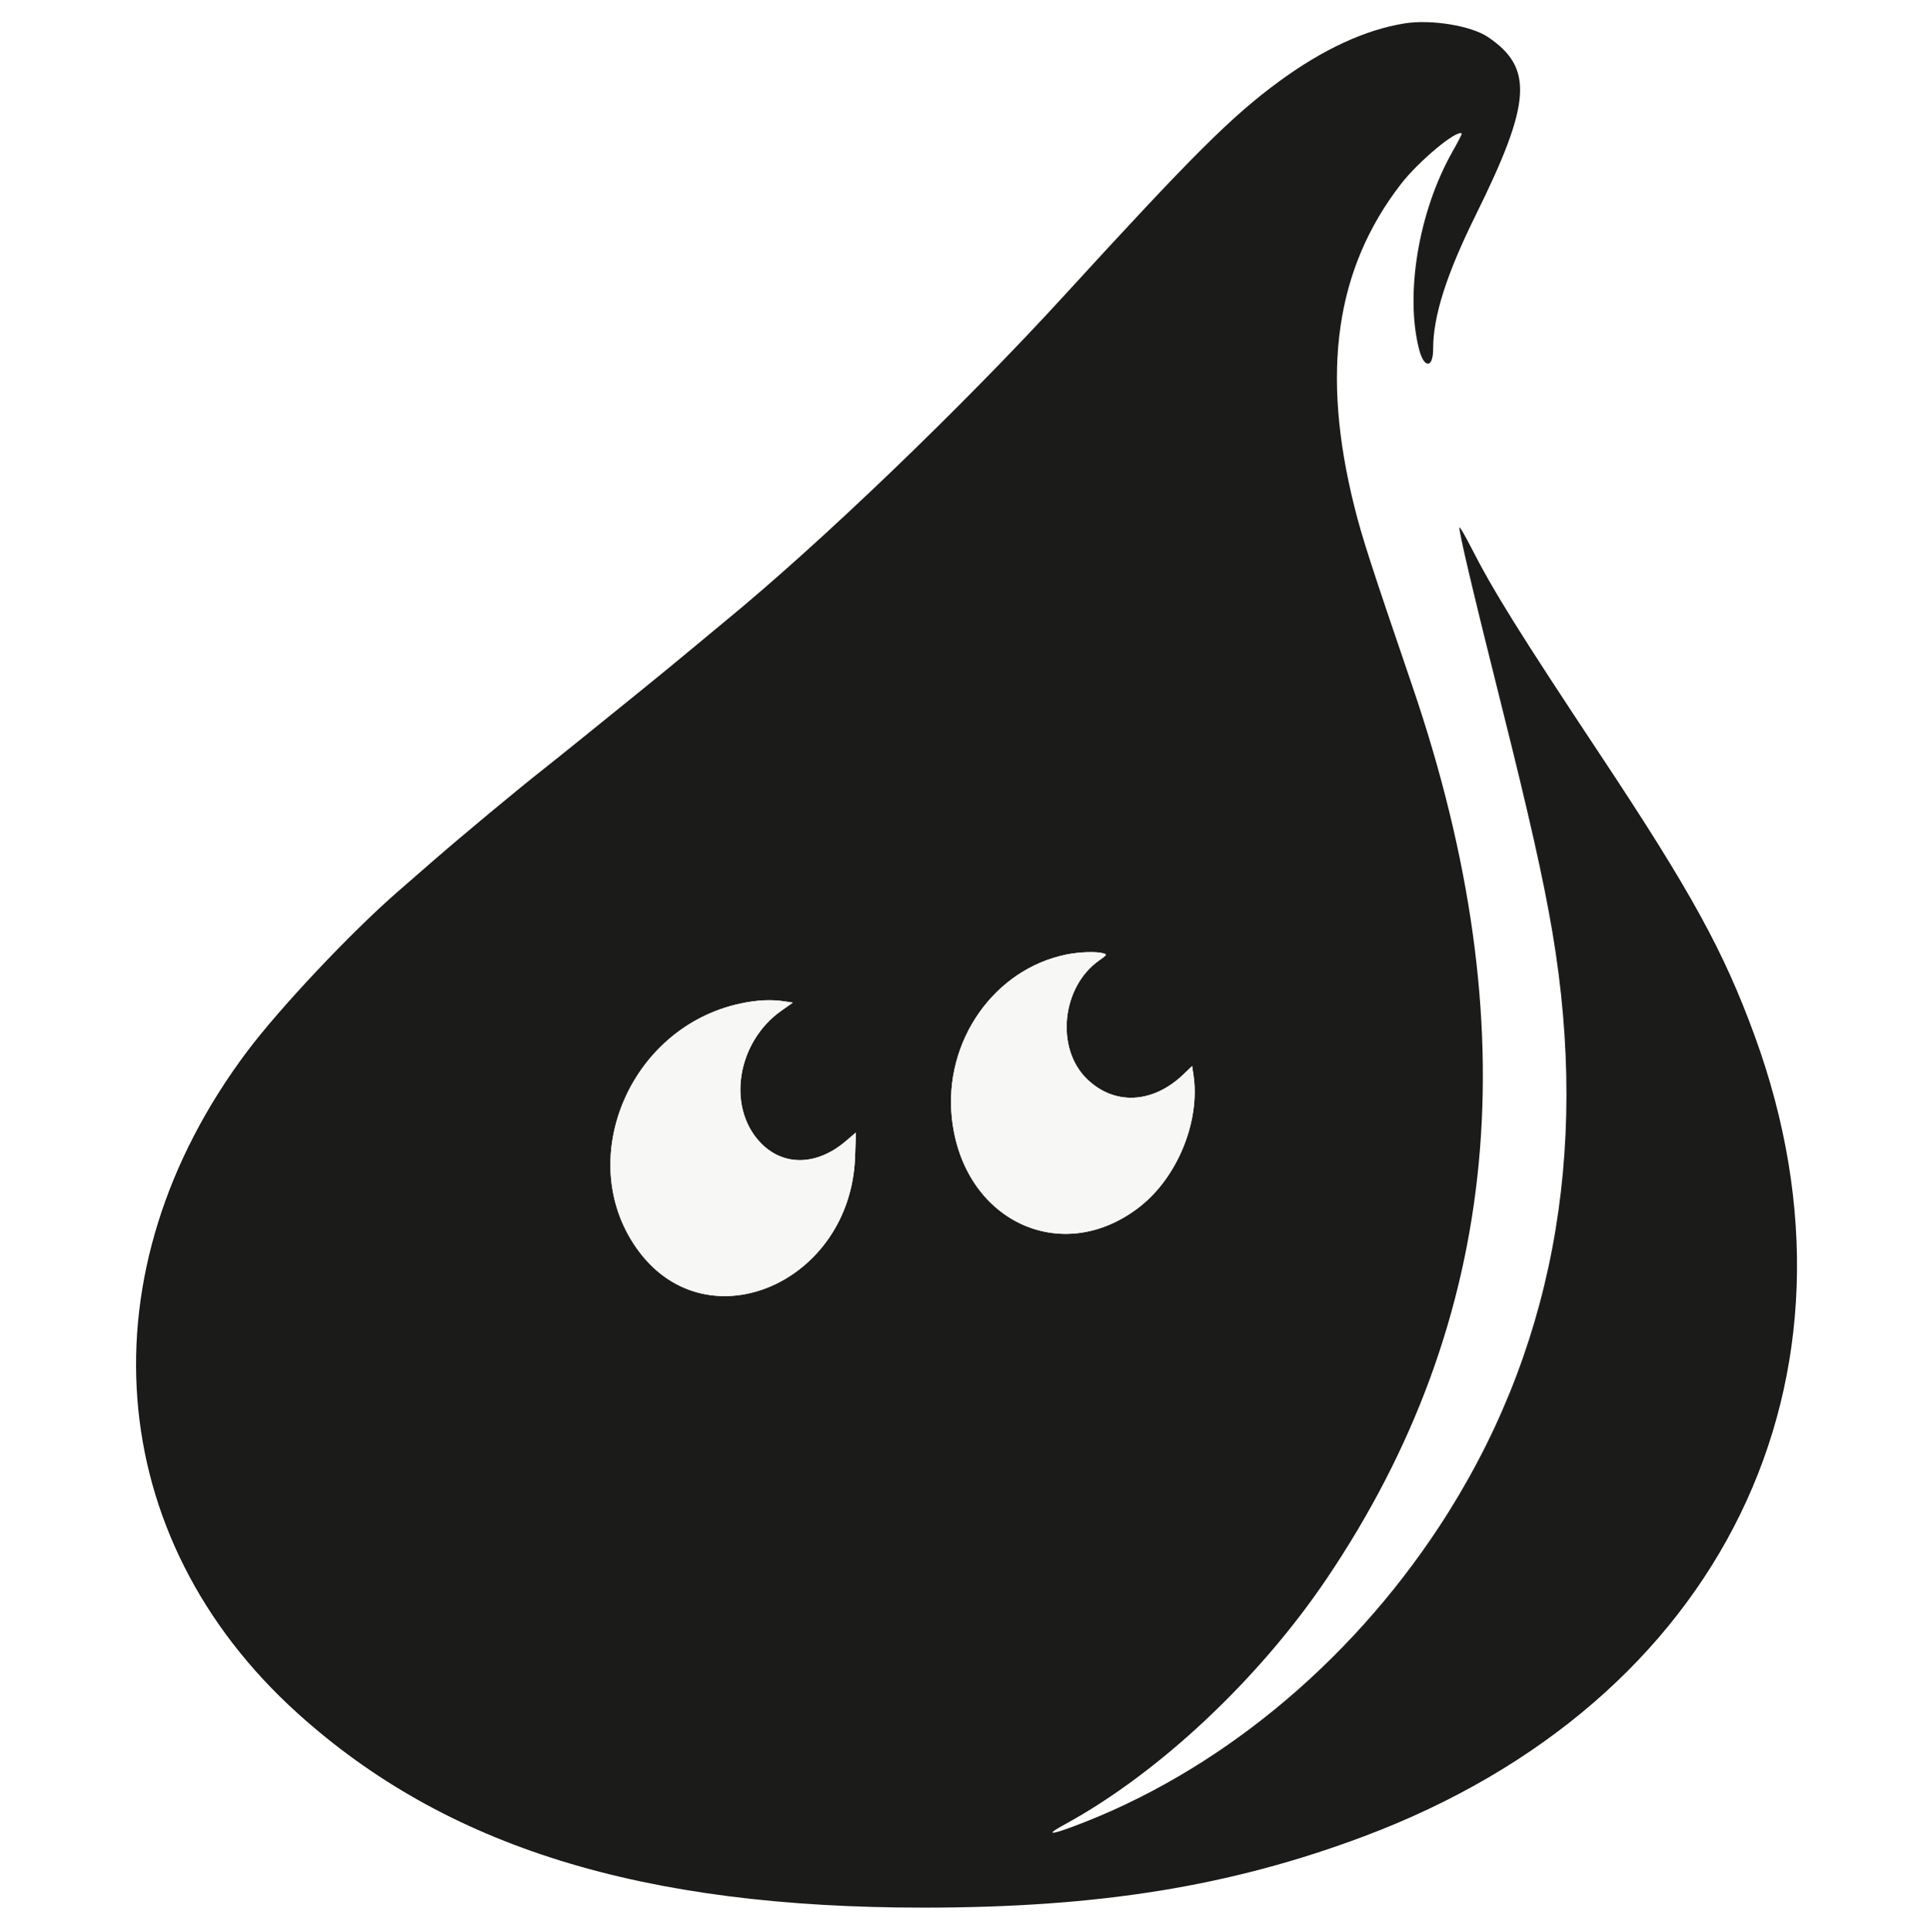
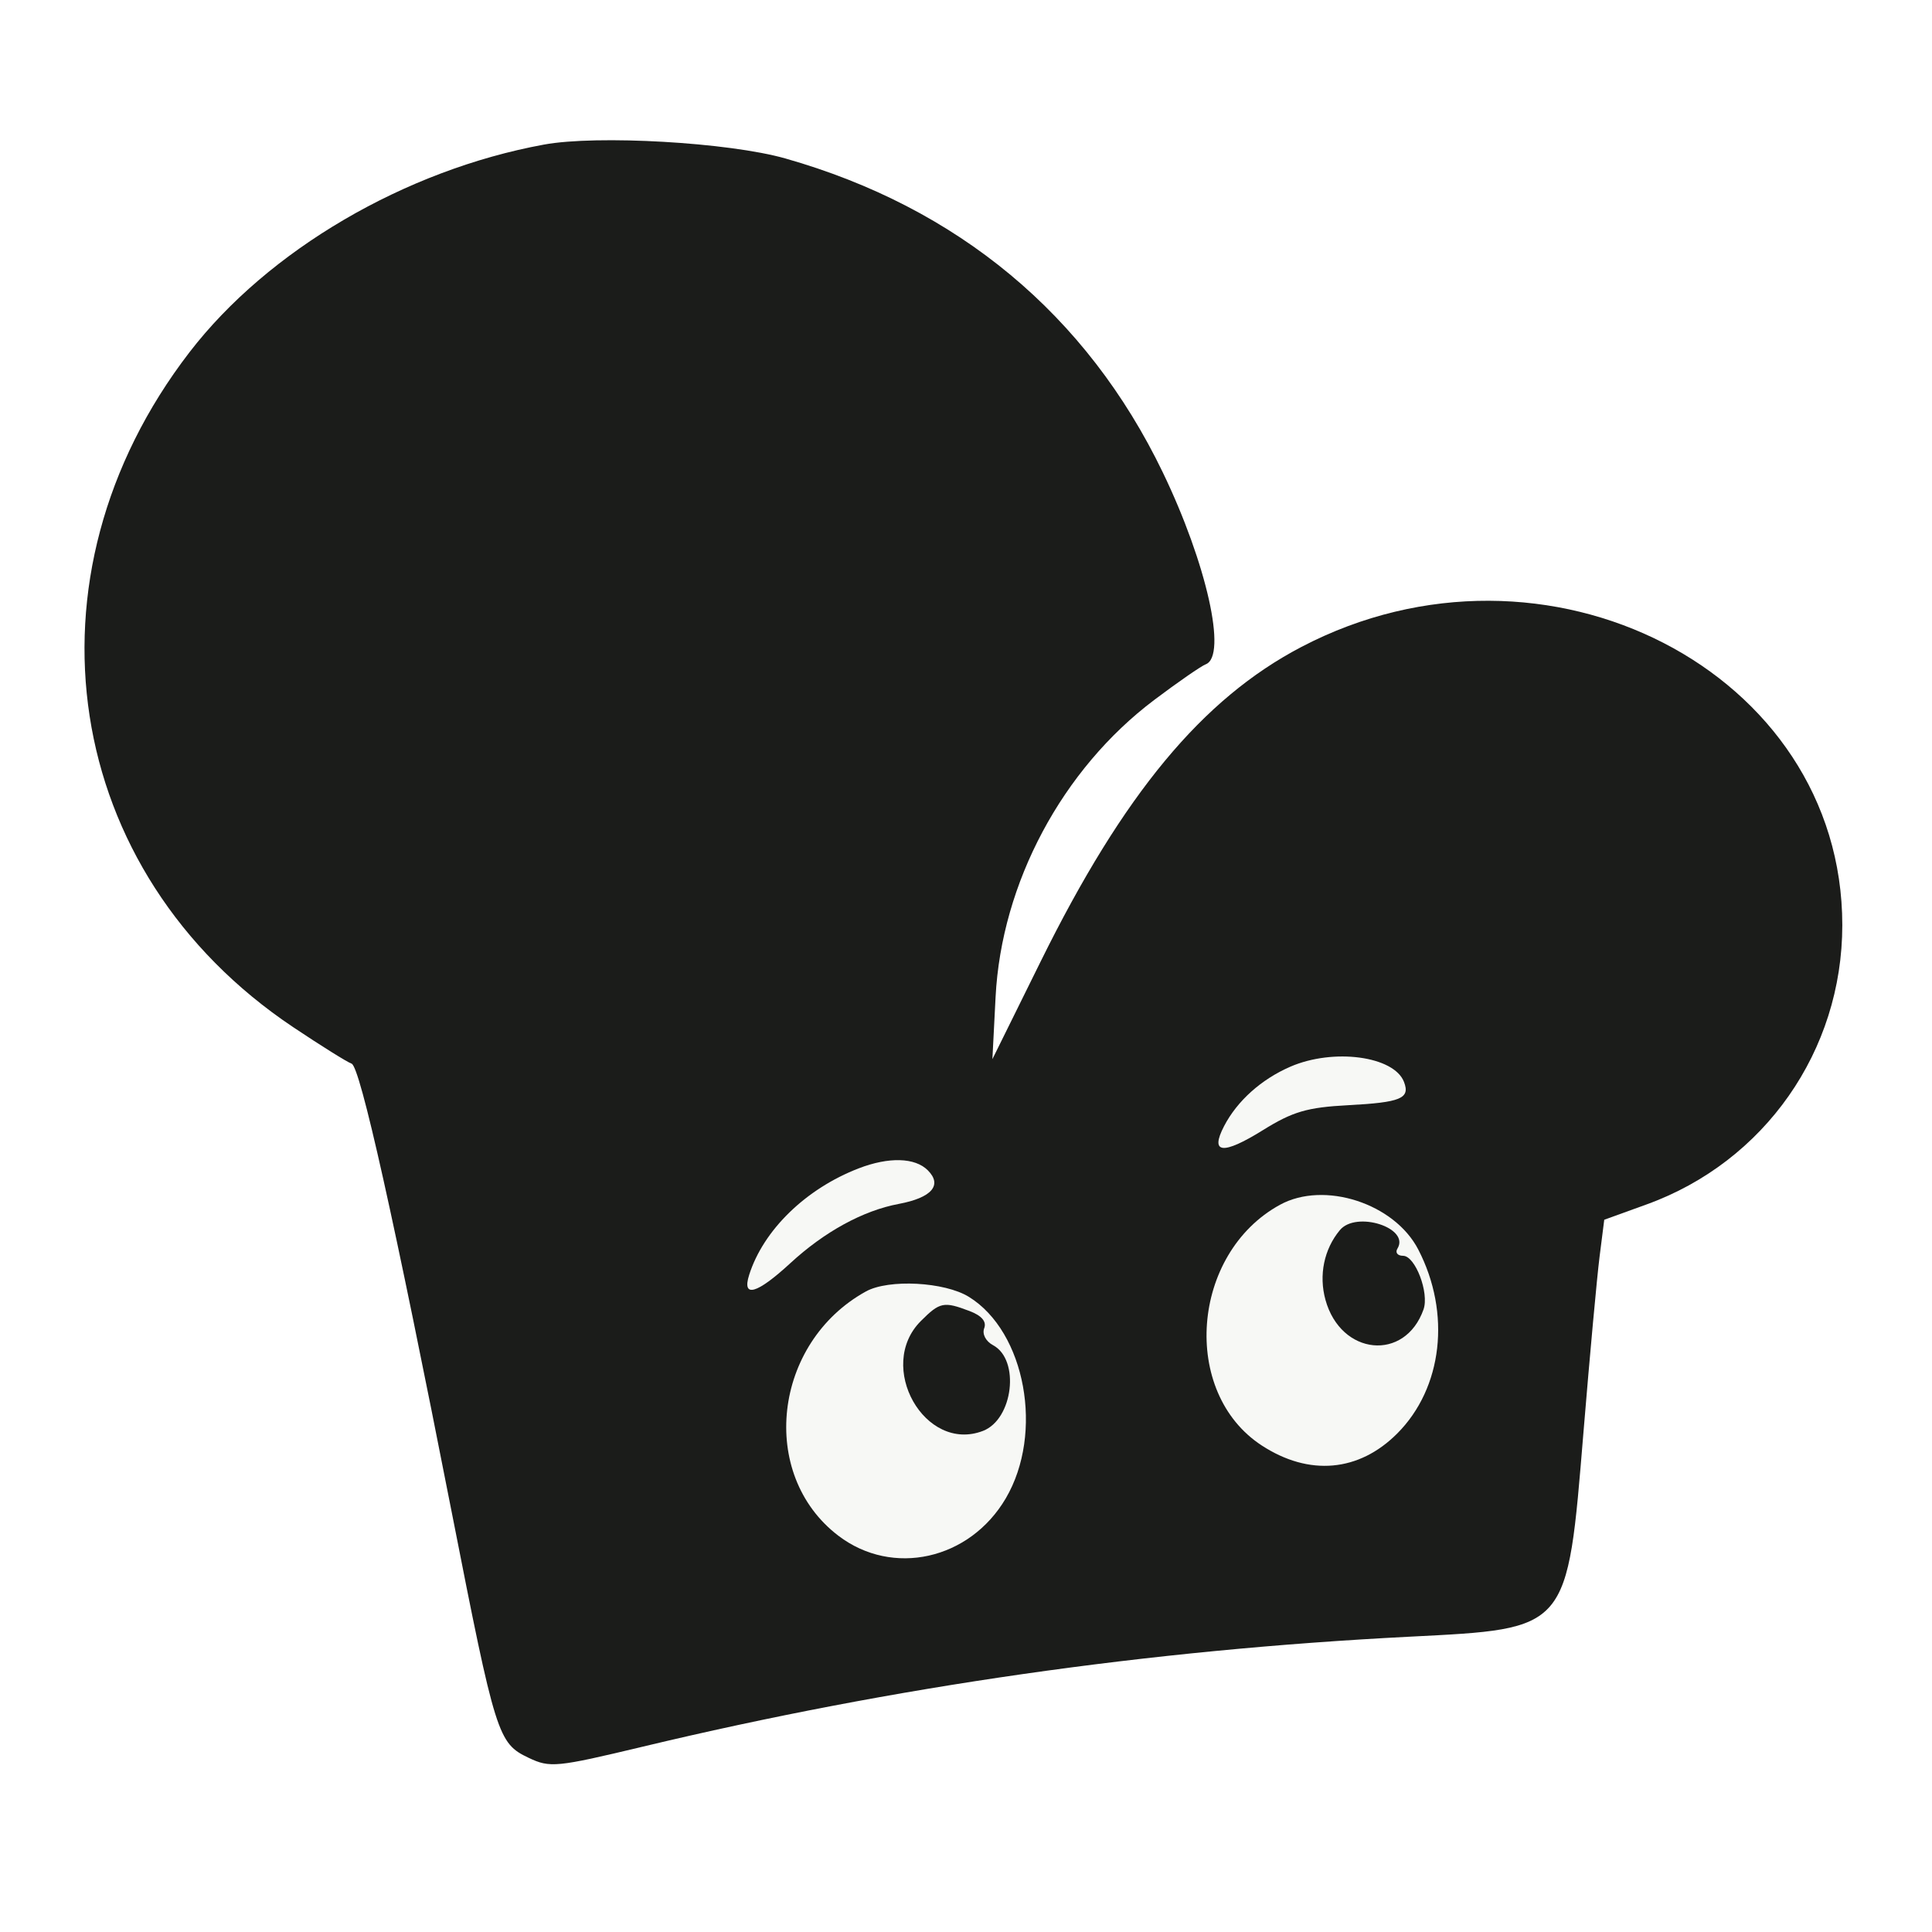
- <svg xmlns="http://www.w3.org/2000/svg" viewBox="131 131 1043 1043">
-   <path d="M 889.500 143.650 C 868.336 147.066, 845.502 157.615, 822 174.833 C 796.256 193.693, 775.474 214.390, 705.757 290.594 C 650.689 350.787, 573.769 424.633, 522.009 467 C 518.314 470.025, 510.162 476.786, 503.895 482.025 C 497.628 487.264, 485.525 497.192, 477 504.087 C 468.475 510.982, 454.580 522.221, 446.123 529.062 C 437.665 535.903, 428.162 543.525, 425.005 546 C 411.346 556.708, 380.507 582.336, 364.500 596.281 C 359.550 600.593, 351.047 608, 345.605 612.740 C 320.462 634.641, 281.963 675.515, 264.357 699 C 175.408 817.654, 186.402 961.252, 291.711 1056.295 C 371.750 1128.531, 477.373 1161.305, 630 1161.263 C 724.654 1161.237, 795.700 1149.734, 867.500 1122.809 C 1060.717 1050.352, 1146.182 875.357, 1078.661 690.443 C 1061.978 644.753, 1044.332 612.619, 995.501 539 C 951.656 472.898, 937.554 450.264, 925.512 426.664 C 922.219 420.209, 919.385 415.345, 919.215 415.854 C 918.680 417.461, 926.581 450.930, 941.986 512.313 C 956.903 571.748, 964.653 606.265, 969.430 634.553 C 989.733 754.776, 969.127 862.894, 908.262 955.500 C 859.054 1030.369, 788.060 1088.569, 710.794 1117.381 C 697.599 1122.301, 695.786 1121.908, 706 1116.341 C 756.803 1088.652, 810.888 1037.904, 847.587 983.490 C 941.704 843.943, 956.817 686.167, 893.755 501.500 C 871.285 435.701, 866.691 421.490, 862.529 404.900 C 844.229 331.956, 852.266 276.099, 887.642 230.360 C 897.272 217.908, 918.149 200.597, 920.453 203.154 C 920.625 203.344, 918.345 207.775, 915.388 213 C 897.184 245.160, 889.664 289.974, 897.460 319.831 C 900.145 330.112, 905 329.889, 905 319.485 C 905 301.639, 912.164 279.191, 928.234 246.683 C 958.061 186.346, 959.305 167.643, 934.599 150.998 C 925.487 144.859, 903.850 141.334, 889.500 143.650 M 707 646.499 C 667.857 654.393, 640.568 693.411, 645.092 735.016 C 651.100 790.267, 704.189 815.442, 746.239 782.980 C 766.820 767.092, 779.320 736.625, 775.556 711.523 L 774.838 706.735 770.169 711.213 C 753.538 727.166, 732.737 728.124, 717.925 713.620 C 700.947 696.996, 704.400 663.955, 724.603 649.714 C 728.900 646.685, 729.023 646.472, 726.826 645.854 C 723.061 644.795, 713.986 645.090, 707 646.499 M 531 672.947 C 470.131 685.882, 440.181 759.293, 476.260 807.122 C 513.840 856.941, 590.327 823.420, 592.784 756.056 L 593.274 742.611 587.804 747.285 C 572.029 760.761, 553.746 760.988, 541.466 747.861 C 523.401 728.547, 529.097 693.674, 553.076 676.791 L 559.170 672.500 554.835 671.824 C 547.571 670.692, 539.917 671.052, 531 672.947" fill="#1B1C1A" fill-rule="evenodd" />
-   <path d="M 707 646.499 C 667.857 654.393, 640.568 693.411, 645.092 735.016 C 651.100 790.267, 704.189 815.442, 746.239 782.980 C 766.820 767.092, 779.320 736.625, 775.556 711.523 L 774.838 706.735 770.169 711.213 C 753.538 727.166, 732.737 728.124, 717.925 713.620 C 700.947 696.996, 704.400 663.955, 724.603 649.714 C 728.900 646.685, 729.023 646.472, 726.826 645.854 C 723.061 644.795, 713.986 645.090, 707 646.499  M 531 672.947 C 470.131 685.882, 440.181 759.293, 476.260 807.122 C 513.840 856.941, 590.327 823.420, 592.784 756.056 L 593.274 742.611 587.804 747.285 C 572.029 760.761, 553.746 760.988, 541.466 747.861 C 523.401 728.547, 529.097 693.674, 553.076 676.791 L 559.170 672.500 554.835 671.824 C 547.571 670.692, 539.917 671.052, 531 672.947" fill="#F7F8F5" fill-rule="evenodd" />
+ <svg xmlns="http://www.w3.org/2000/svg" viewBox="7 0 280 280">
+   <path d="M 85.831 20.955 C 65.669 24.652, 45.830 36.276, 34.458 51.055 C 9.377 83.650, 15.946 126.429, 49.476 148.856 C 53.525 151.564, 57.339 153.946, 57.953 154.151 C 59.191 154.564, 64.133 176.704, 72.500 219.328 C 78.831 251.576, 79.162 252.633, 83.601 254.750 C 86.704 256.229, 87.612 256.141, 100.192 253.130 C 136.586 244.421, 173.514 239.126, 211.242 237.204 C 234.454 236.022, 234.111 236.426, 236.494 207.500 C 237.400 196.500, 238.447 185.087, 238.821 182.137 L 239.500 176.774 245.641 174.553 C 262.741 168.366, 274 152.296, 274 134.076 C 274 97.310, 231.041 75.219, 195.603 93.762 C 181.257 101.268, 169.814 115.068, 157.842 139.300 L 150.826 153.500 151.287 144.500 C 152.136 127.972, 160.941 111.485, 174.287 101.436 C 177.704 98.862, 181.063 96.539, 181.750 96.272 C 184.884 95.054, 181.877 81.641, 175.513 68.445 C 164.497 45.606, 145.812 30.068, 120.826 22.967 C 112.610 20.632, 93.563 19.537, 85.831 20.955 " fill="#1B1C1A" fill-rule="evenodd" />
+   <path d="M 194.007 154.593 C 189.800 156.417, 186.305 159.549, 184.409 163.193 C 182.316 167.216, 184.201 167.414, 190.039 163.785 C 194.353 161.103, 196.456 160.487, 202.370 160.175 C 210.025 159.770, 211.397 159.199, 210.478 156.803 C 209.041 153.059, 200.262 151.881, 194.007 154.593 M 131.453 169.326 C 123.795 172.277, 117.639 178.262, 115.575 184.763 C 114.495 188.166, 116.686 187.544, 121.539 183.071 C 126.496 178.502, 132.078 175.451, 137.261 174.479 C 142.040 173.582, 143.614 171.757, 141.463 169.606 C 139.609 167.751, 135.815 167.645, 131.453 169.326 " fill="#F7F8F5" fill-rule="evenodd" />
+   <path d="M 192.500 174.608 C 179.597 181.672, 178.079 201.815, 189.871 209.495 C 196.729 213.962, 203.946 213.321, 209.501 207.750 C 216.078 201.155, 217.317 190.314, 212.548 181.093 C 209.082 174.391, 198.907 171.100, 192.500 174.608 M 132.500 187.164 C 119.027 194.597, 116.868 213.696, 128.497 222.566 C 136.357 228.561, 147.522 226.071, 152.764 217.154 C 158.318 207.707, 155.631 193.025, 147.420 187.951 C 143.896 185.773, 135.796 185.346, 132.500 187.164 " fill="#F7F8F5" fill-rule="evenodd" />
+   <path d="M 201.180 178.283 C 198.885 181.049, 198.109 184.810, 199.096 188.385 C 201.327 196.465, 210.615 197.376, 213.306 189.778 C 214.157 187.376, 212.109 182, 210.343 182 C 209.540 182, 209.172 181.530, 209.527 180.956 C 211.387 177.948, 203.543 175.435, 201.180 178.283 M 140.455 191.455 C 133.904 198.005, 141.030 210.612, 149.455 207.379 C 153.839 205.697, 154.859 197.065, 150.922 194.958 C 149.866 194.393, 149.316 193.339, 149.639 192.499 C 150.007 191.538, 149.278 190.676, 147.537 190.014 C 143.773 188.583, 143.212 188.697, 140.455 191.455" fill="#1B1C1A" fill-rule="evenodd" />
</svg>
